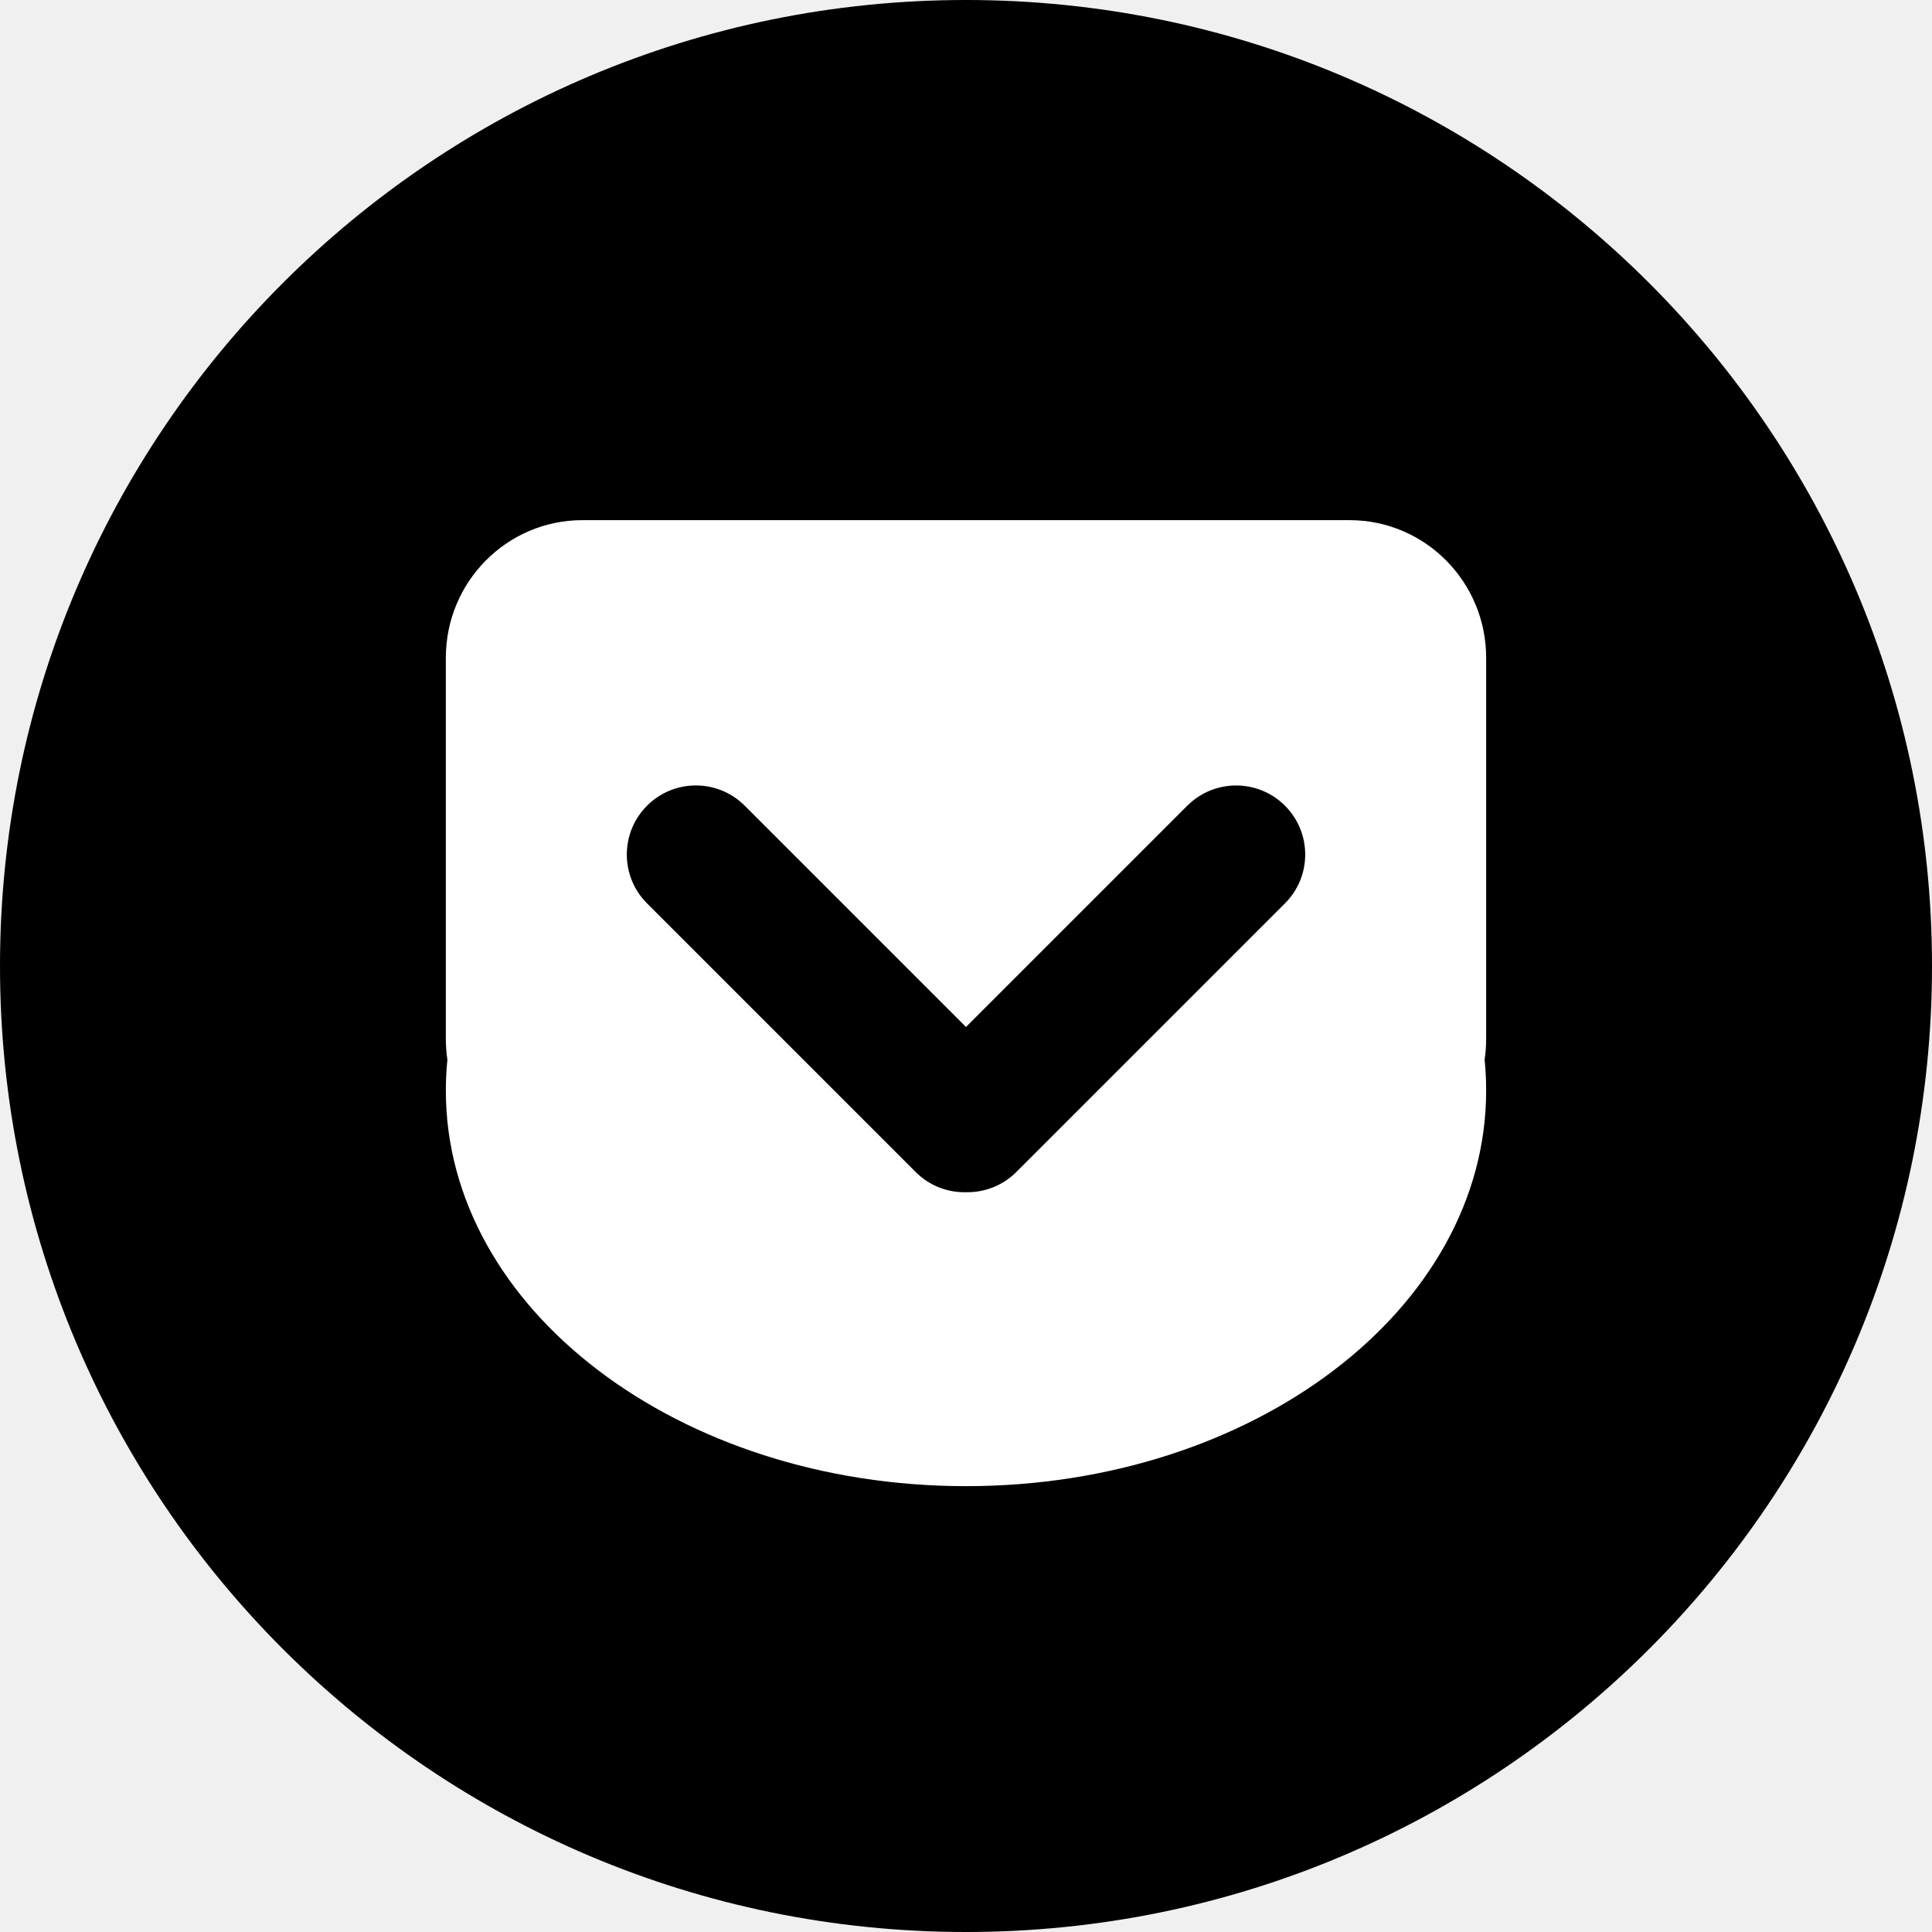
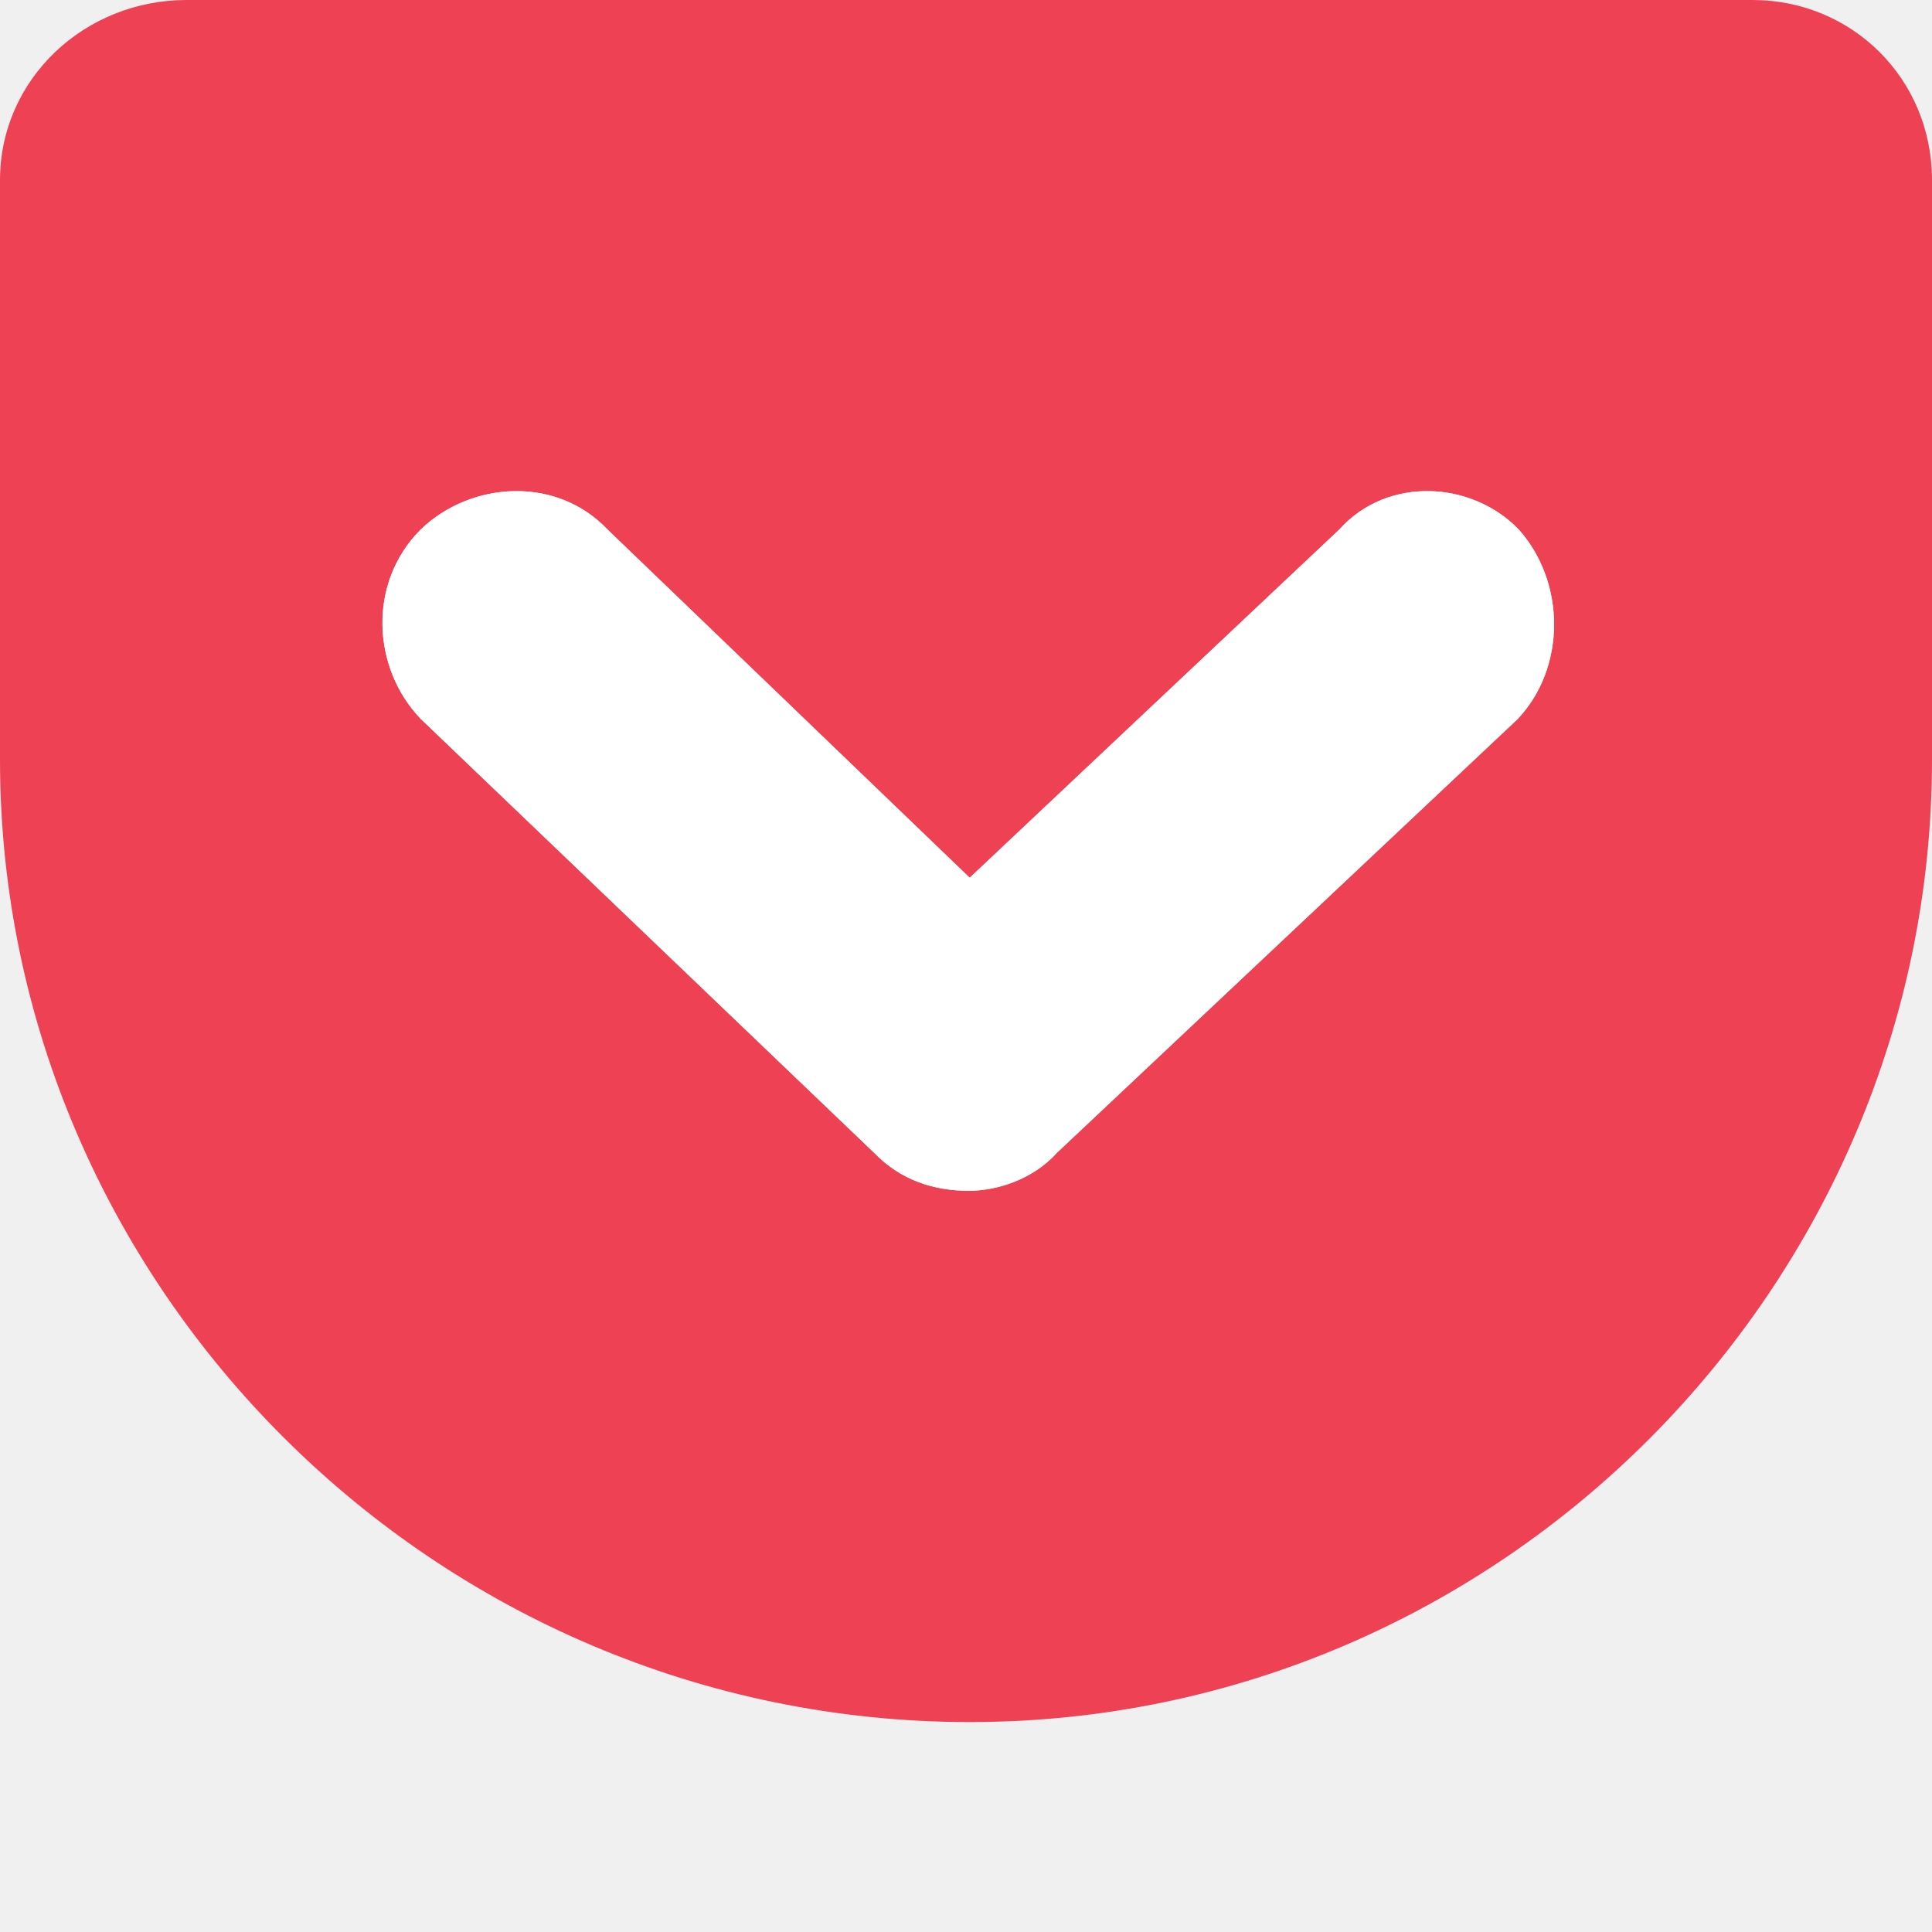
- <svg xmlns="http://www.w3.org/2000/svg" height="60px" version="1.1" viewBox="0 0 60 60" width="60px">
-   <defs />
-   <g fill="none" fill-rule="evenodd" id="black" stroke="none" stroke-width="1">
-     <g id="pocket">
-       <path d="M30,60 C46.569,60 60,46.569 60,30 C60,13.431 46.569,0 30,0 C13.431,0 0,13.431 0,30 C0,46.569 13.431,60 30,60 Z" fill="#000000" id="Pocket" />
-       <path d="M41.914,16.154 C44.253,16.154 46.154,18.067 46.154,20.428 L46.154,32.265 C46.154,32.484 46.137,32.7 46.106,32.911 C46.138,33.227 46.154,33.546 46.154,33.868 C46.154,40.653 38.922,46.154 30,46.154 C21.078,46.154 13.846,40.653 13.846,33.868 C13.846,33.546 13.862,33.227 13.894,32.911 C13.863,32.7 13.846,32.484 13.846,32.265 L13.846,20.428 C13.846,18.068 15.745,16.154 18.086,16.154 L41.914,16.154 Z M23.127,25.021 L30,31.894 L36.873,25.021 C37.71,24.184 39.07,24.186 39.906,25.022 C40.743,25.859 40.745,27.216 39.906,28.055 L31.563,36.398 C31.14,36.821 30.582,37.03 30.027,37.025 C29.454,37.045 28.875,36.836 28.437,36.398 L20.094,28.055 C19.256,27.217 19.258,25.858 20.094,25.022 C20.932,24.184 22.289,24.183 23.127,25.021 Z" fill="#FFFFFF" id="Pocket" />
-     </g>
-   </g>
+ <svg xmlns="http://www.w3.org/2000/svg" width="80" height="80" viewBox="0 0 80 80">
+   <path class="st1" d="M72.577 0H7.73C3.5 0 0 3.27 0 7.462v24C0 53.23 18 71.307 40.154 71.307 62.154 71.308 80 53.23 80 31.46v-24C80 3.232 76.654 0 72.577 0zm-9.73 29.77L43.768 47.73c-1 1.116-2.5 1.578-3.654 1.578-1.423 0-2.807-.423-3.923-1.577L17.423 29.769c-2-2.077-2.23-5.615 0-7.846 2.077-2 5.615-2.23 7.73 0l15 14.423 15.308-14.423c2-2.23 5.5-2 7.424 0 1.961 2.192 1.961 5.73-.039 7.846z" fill="#ef4154" />
+   <path class="st2" d="M62.846 29.77L43.77 47.73c-1 1.116-2.5 1.578-3.654 1.578-1.423 0-2.807-.423-3.923-1.577L17.423 29.769c-2-2.077-2.23-5.615 0-7.846 2.077-2 5.615-2.23 7.73 0l15 14.423 15.308-14.423c2-2.23 5.5-2 7.424 0 1.961 2.192 1.961 5.73-.039 7.846z" fill="#fff" />
</svg>
